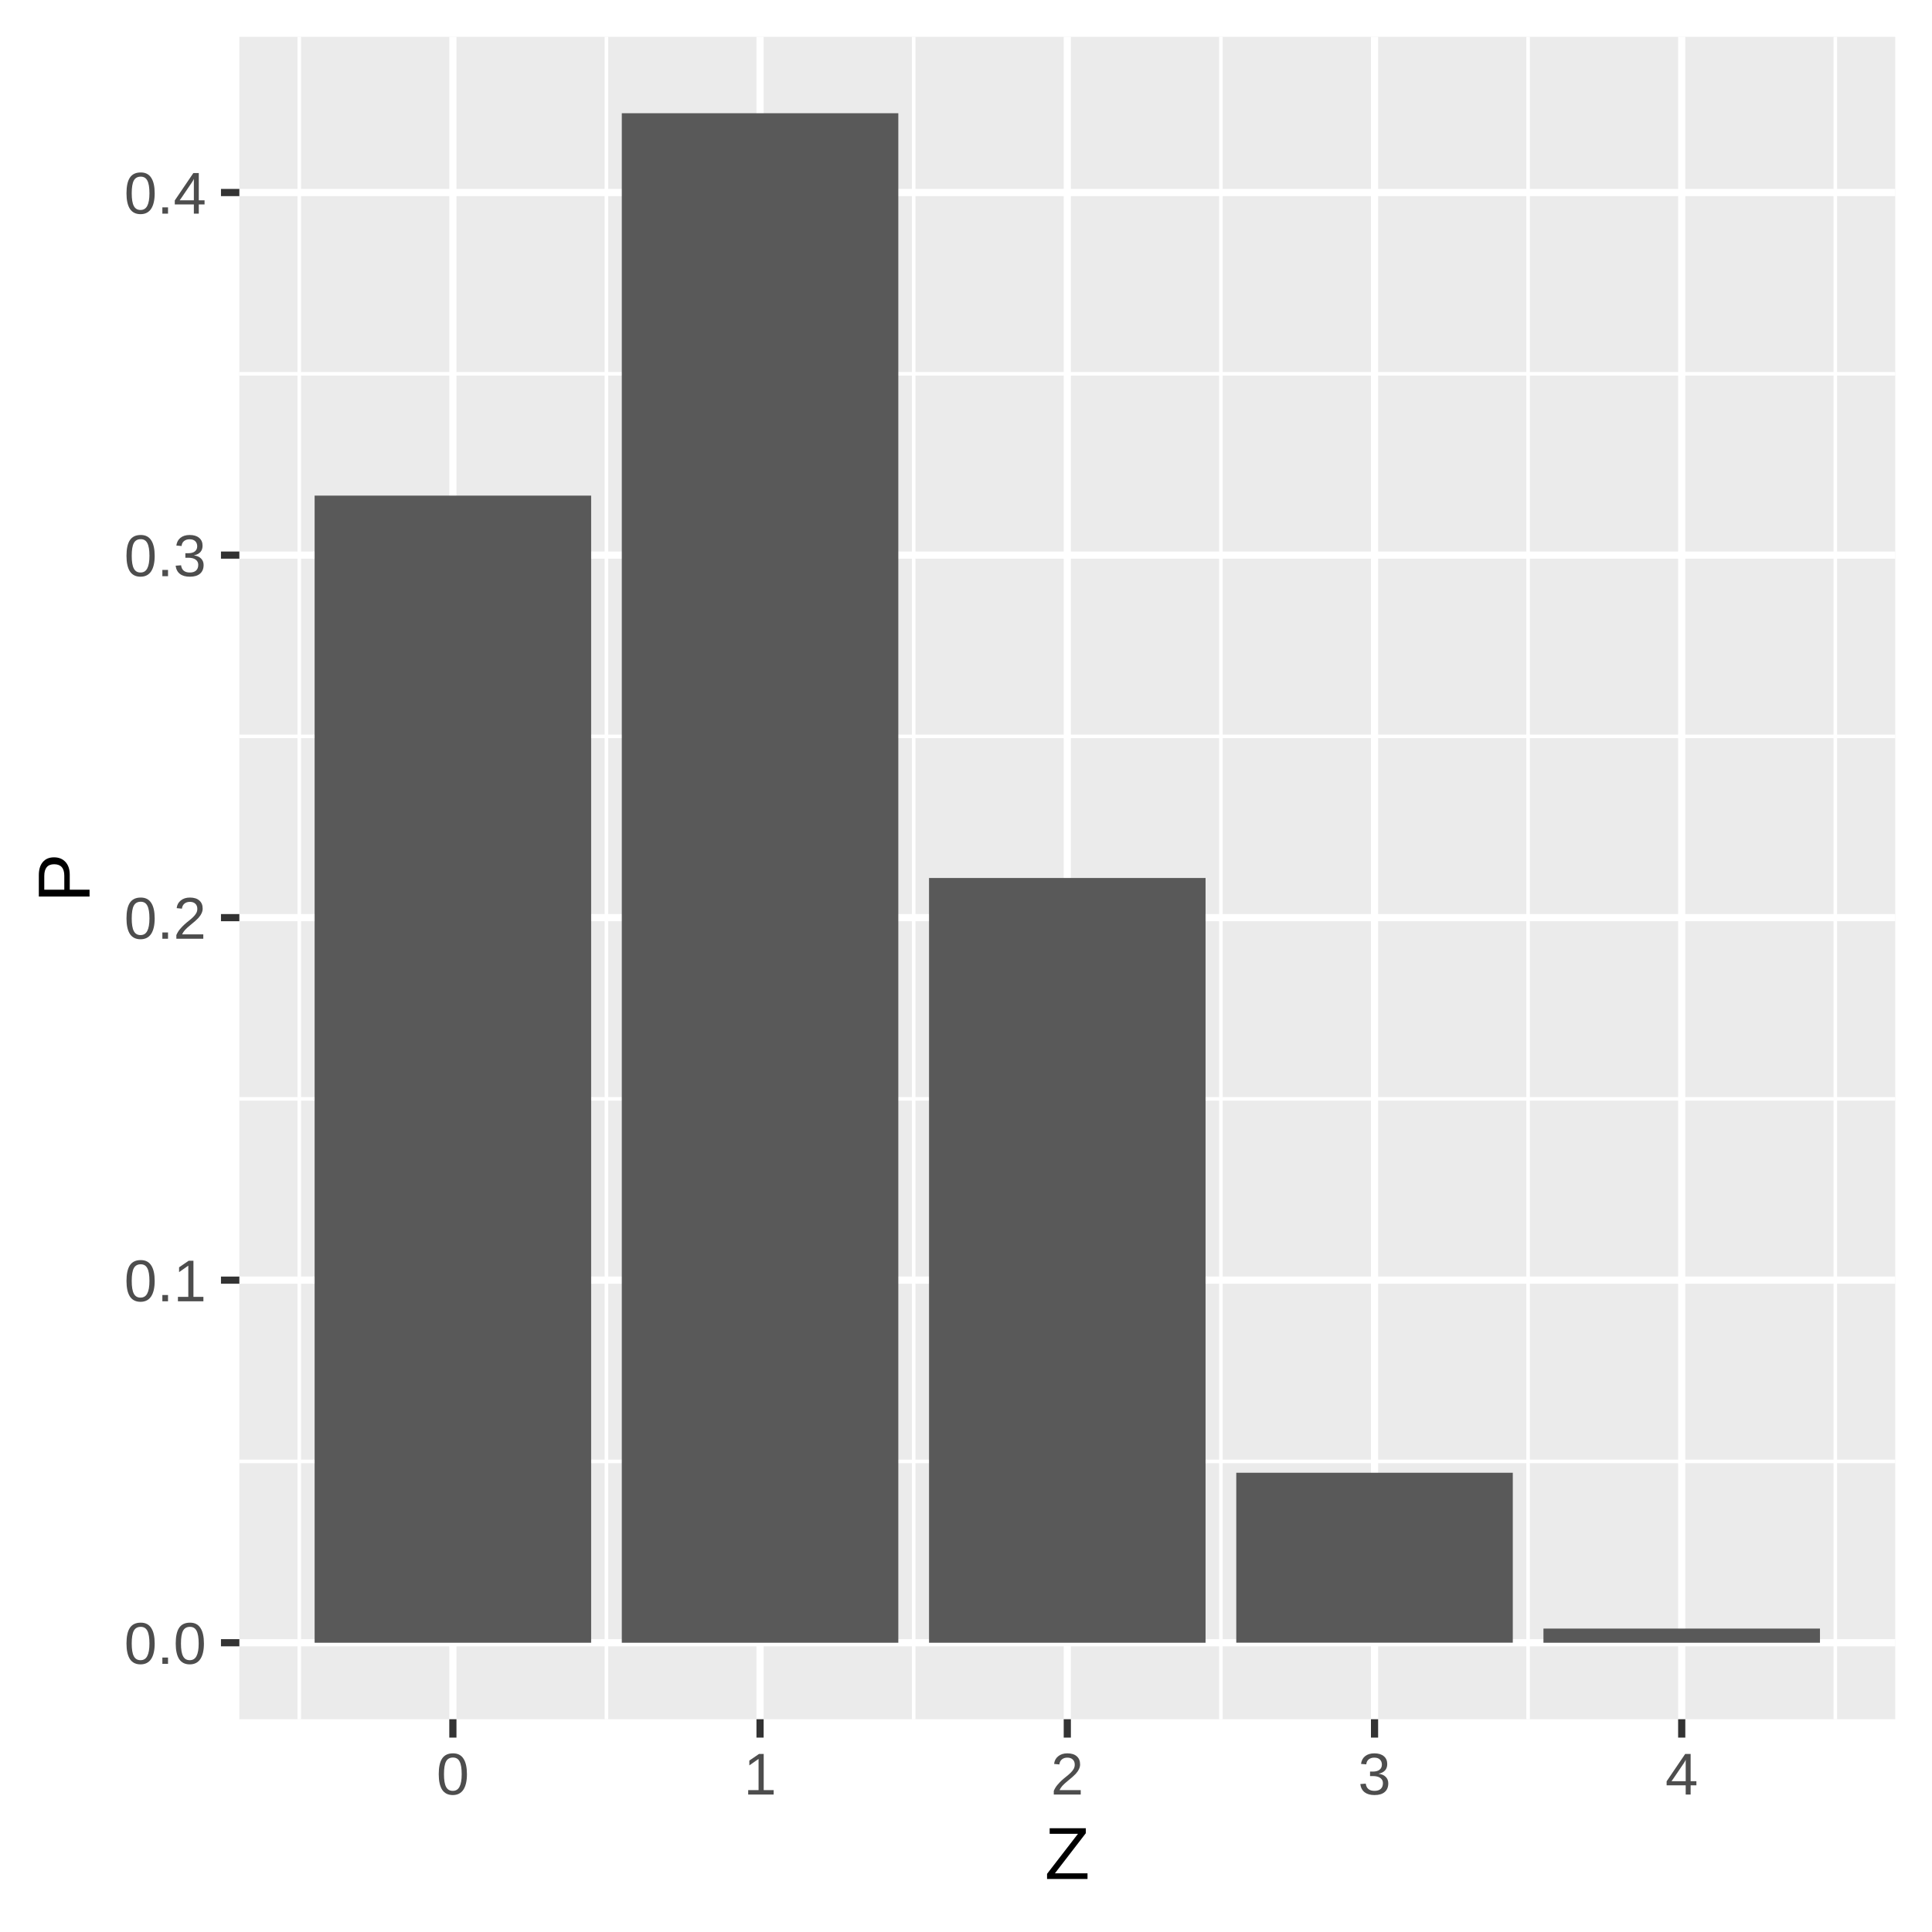
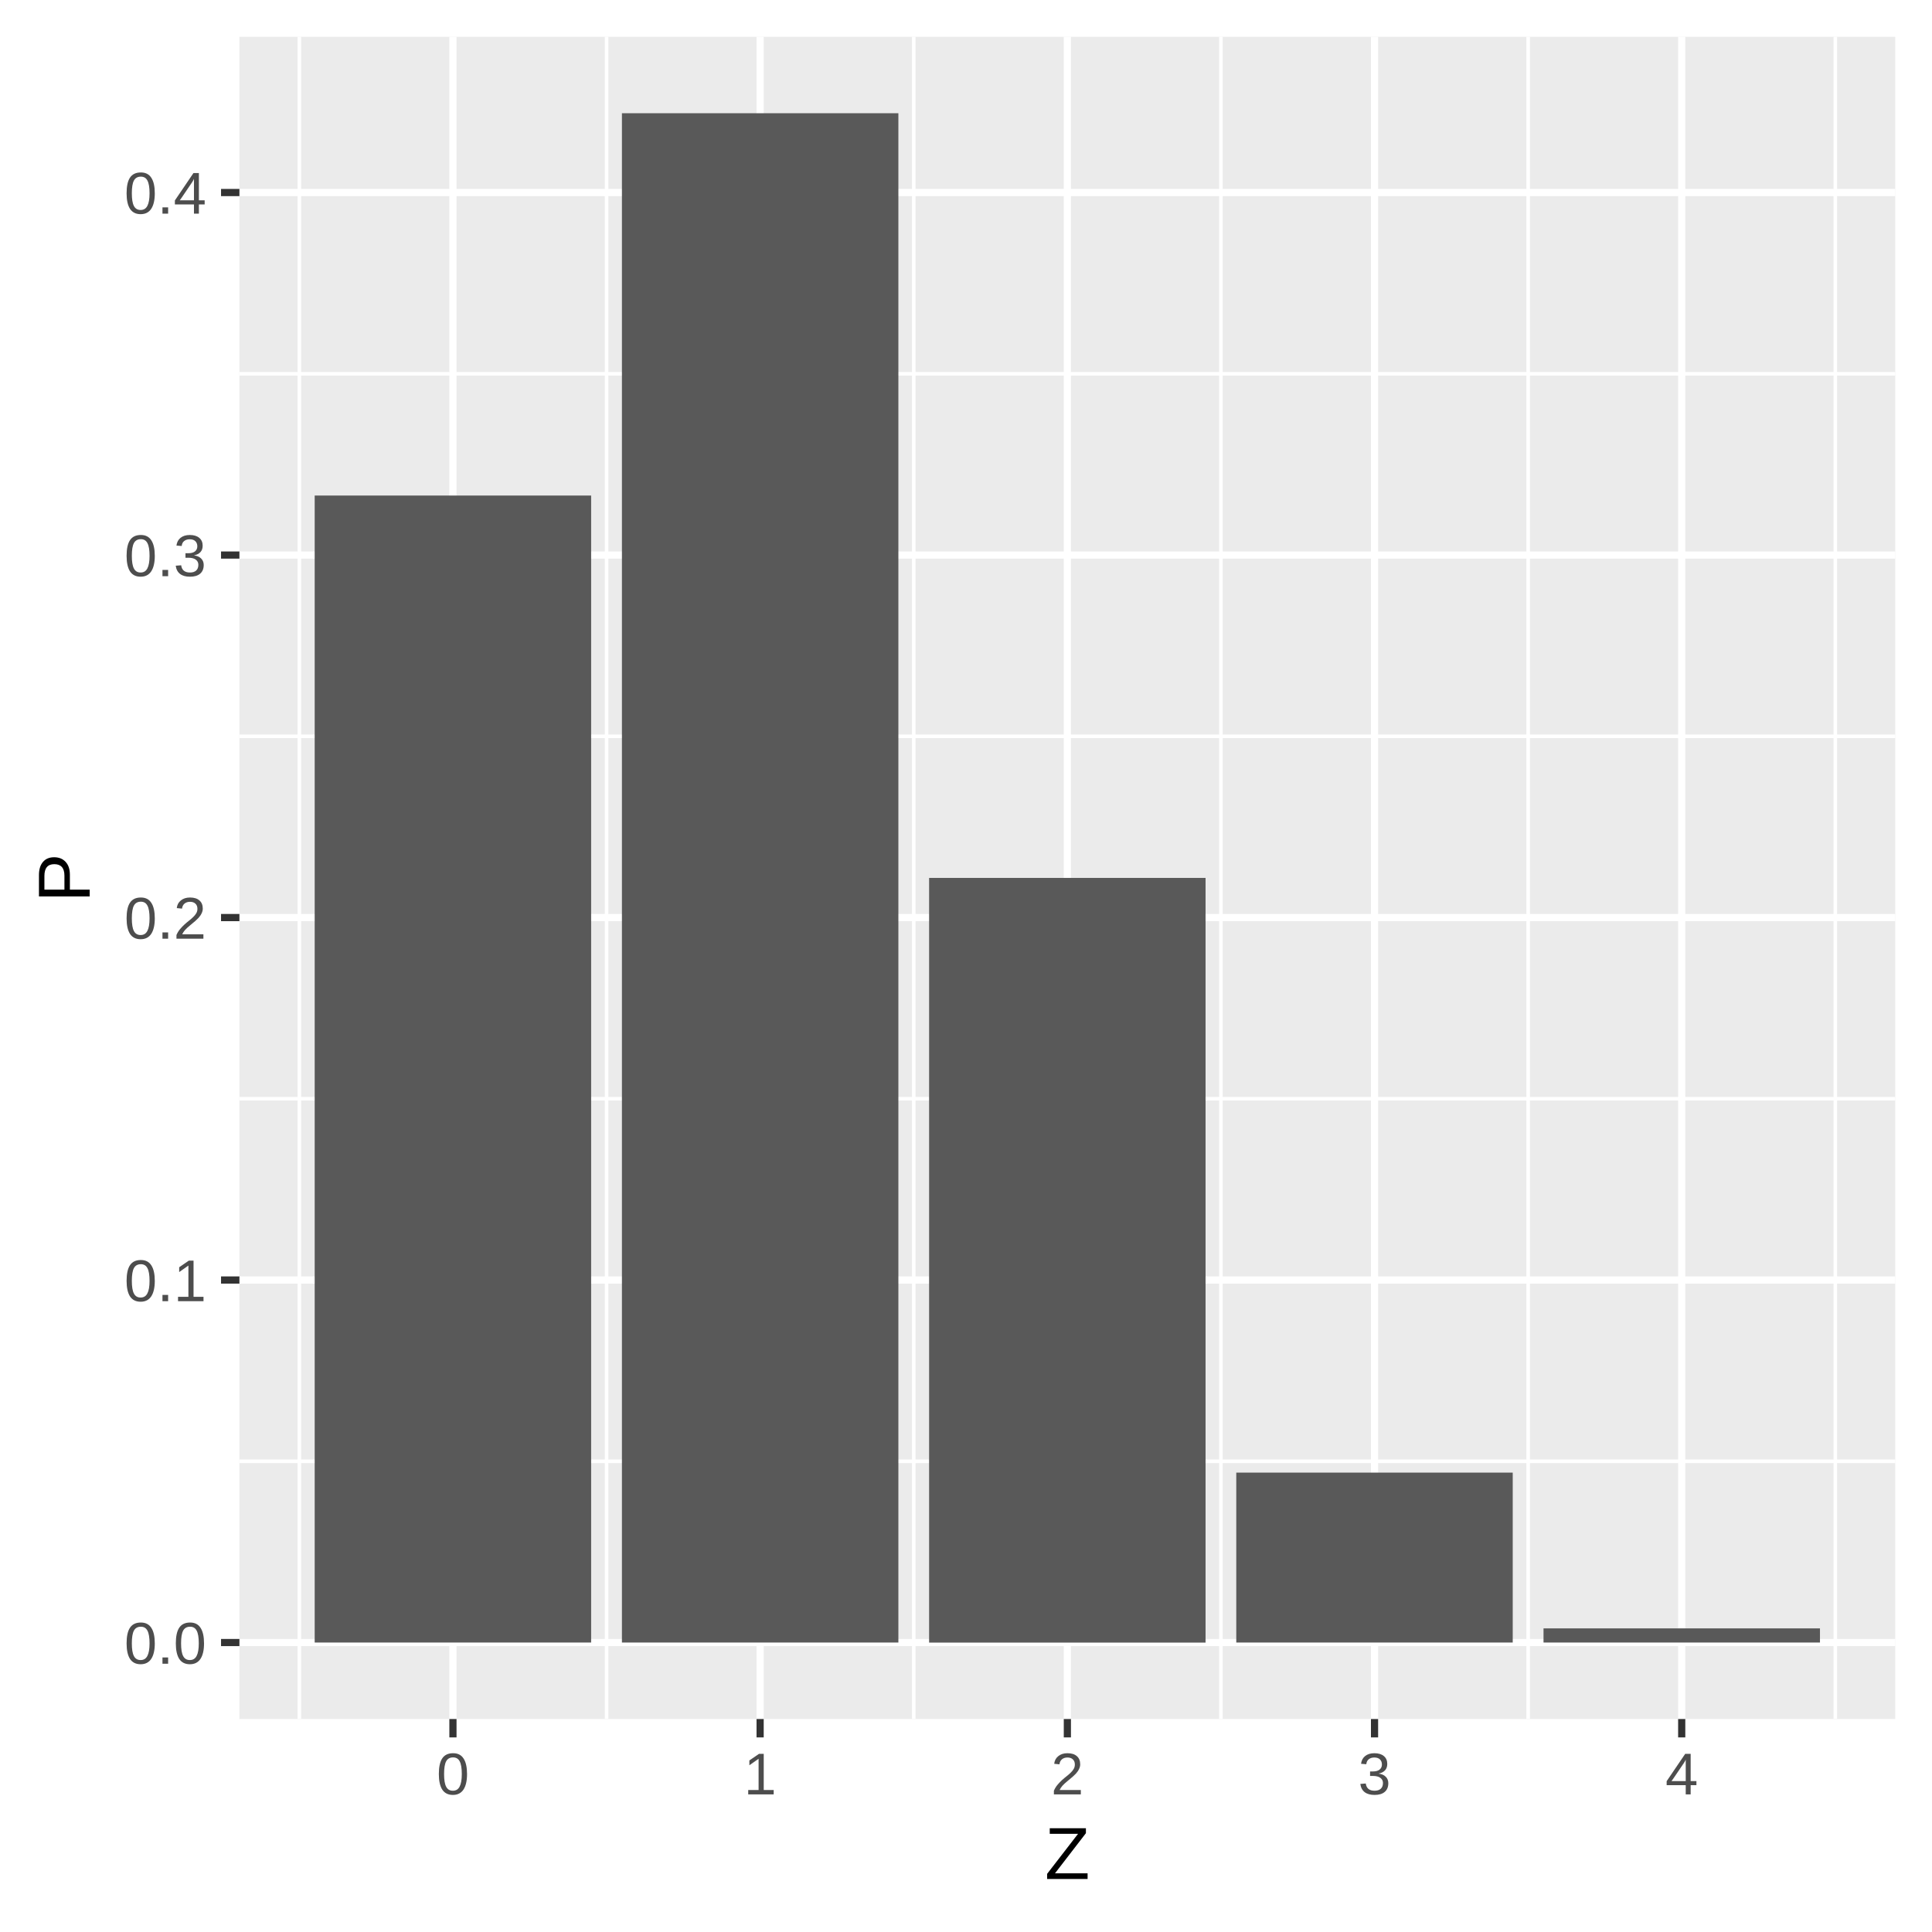
- <svg xmlns="http://www.w3.org/2000/svg" viewBox="0 0 288.00 288.00">
+ <svg xmlns="http://www.w3.org/2000/svg" class="svglite" width="288.00pt" height="288.00pt" viewBox="0 0 288.00 288.00">
  <defs>
    <style type="text/css">
-     line, polyline, polygon, path, rect, circle {
+     .svglite line, .svglite polyline, .svglite polygon, .svglite path, .svglite rect, .svglite circle {
      fill: none;
      stroke: #000000;
      stroke-linecap: round;
      stroke-linejoin: round;
      stroke-miterlimit: 10.00;
    }
+     .svglite text {
+       white-space: pre;
+     }
  </style>
  </defs>
  <rect width="100%" height="100%" style="stroke: none; fill: #FFFFFF;" />
-   <rect x="0.00" y="0.00" width="288.00" height="288.00" style="stroke-width: 1.07; stroke: #FFFFFF; fill: #FFFFFF;" />
  <defs>
-     <clipPath id="cpMzUuNjh8MjgyLjUyfDI1Ni4yOHw1LjQ4">
-       <rect x="35.68" y="5.48" width="246.84" height="250.80" />
-     </clipPath>
-   </defs>
-   <rect x="35.68" y="5.48" width="246.84" height="250.80" style="stroke-width: 1.07; stroke: none; fill: #EBEBEB;" clip-path="url(#cpMzUuNjh8MjgyLjUyfDI1Ni4yOHw1LjQ4)" />
-   <polyline points="35.68,217.85 282.52,217.85 " style="stroke-width: 0.53; stroke: #FFFFFF; stroke-linecap: butt;" clip-path="url(#cpMzUuNjh8MjgyLjUyfDI1Ni4yOHw1LjQ4)" />
-   <polyline points="35.68,163.81 282.52,163.81 " style="stroke-width: 0.53; stroke: #FFFFFF; stroke-linecap: butt;" clip-path="url(#cpMzUuNjh8MjgyLjUyfDI1Ni4yOHw1LjQ4)" />
-   <polyline points="35.68,109.77 282.52,109.77 " style="stroke-width: 0.53; stroke: #FFFFFF; stroke-linecap: butt;" clip-path="url(#cpMzUuNjh8MjgyLjUyfDI1Ni4yOHw1LjQ4)" />
-   <polyline points="35.68,55.72 282.52,55.72 " style="stroke-width: 0.53; stroke: #FFFFFF; stroke-linecap: butt;" clip-path="url(#cpMzUuNjh8MjgyLjUyfDI1Ni4yOHw1LjQ4)" />
-   <polyline points="44.61,256.28 44.61,5.48 " style="stroke-width: 0.53; stroke: #FFFFFF; stroke-linecap: butt;" clip-path="url(#cpMzUuNjh8MjgyLjUyfDI1Ni4yOHw1LjQ4)" />
-   <polyline points="90.40,256.28 90.40,5.48 " style="stroke-width: 0.53; stroke: #FFFFFF; stroke-linecap: butt;" clip-path="url(#cpMzUuNjh8MjgyLjUyfDI1Ni4yOHw1LjQ4)" />
-   <polyline points="136.20,256.28 136.20,5.48 " style="stroke-width: 0.53; stroke: #FFFFFF; stroke-linecap: butt;" clip-path="url(#cpMzUuNjh8MjgyLjUyfDI1Ni4yOHw1LjQ4)" />
-   <polyline points="182.00,256.28 182.00,5.48 " style="stroke-width: 0.53; stroke: #FFFFFF; stroke-linecap: butt;" clip-path="url(#cpMzUuNjh8MjgyLjUyfDI1Ni4yOHw1LjQ4)" />
-   <polyline points="227.79,256.28 227.79,5.48 " style="stroke-width: 0.53; stroke: #FFFFFF; stroke-linecap: butt;" clip-path="url(#cpMzUuNjh8MjgyLjUyfDI1Ni4yOHw1LjQ4)" />
-   <polyline points="273.59,256.28 273.59,5.48 " style="stroke-width: 0.53; stroke: #FFFFFF; stroke-linecap: butt;" clip-path="url(#cpMzUuNjh8MjgyLjUyfDI1Ni4yOHw1LjQ4)" />
-   <polyline points="35.68,244.88 282.52,244.88 " style="stroke-width: 1.07; stroke: #FFFFFF; stroke-linecap: butt;" clip-path="url(#cpMzUuNjh8MjgyLjUyfDI1Ni4yOHw1LjQ4)" />
-   <polyline points="35.68,190.83 282.52,190.83 " style="stroke-width: 1.07; stroke: #FFFFFF; stroke-linecap: butt;" clip-path="url(#cpMzUuNjh8MjgyLjUyfDI1Ni4yOHw1LjQ4)" />
-   <polyline points="35.68,136.79 282.52,136.79 " style="stroke-width: 1.07; stroke: #FFFFFF; stroke-linecap: butt;" clip-path="url(#cpMzUuNjh8MjgyLjUyfDI1Ni4yOHw1LjQ4)" />
-   <polyline points="35.68,82.75 282.52,82.75 " style="stroke-width: 1.07; stroke: #FFFFFF; stroke-linecap: butt;" clip-path="url(#cpMzUuNjh8MjgyLjUyfDI1Ni4yOHw1LjQ4)" />
-   <polyline points="35.68,28.70 282.52,28.70 " style="stroke-width: 1.07; stroke: #FFFFFF; stroke-linecap: butt;" clip-path="url(#cpMzUuNjh8MjgyLjUyfDI1Ni4yOHw1LjQ4)" />
-   <polyline points="67.51,256.28 67.51,5.48 " style="stroke-width: 1.07; stroke: #FFFFFF; stroke-linecap: butt;" clip-path="url(#cpMzUuNjh8MjgyLjUyfDI1Ni4yOHw1LjQ4)" />
-   <polyline points="113.30,256.28 113.30,5.48 " style="stroke-width: 1.07; stroke: #FFFFFF; stroke-linecap: butt;" clip-path="url(#cpMzUuNjh8MjgyLjUyfDI1Ni4yOHw1LjQ4)" />
-   <polyline points="159.10,256.28 159.10,5.48 " style="stroke-width: 1.07; stroke: #FFFFFF; stroke-linecap: butt;" clip-path="url(#cpMzUuNjh8MjgyLjUyfDI1Ni4yOHw1LjQ4)" />
-   <polyline points="204.90,256.28 204.90,5.48 " style="stroke-width: 1.07; stroke: #FFFFFF; stroke-linecap: butt;" clip-path="url(#cpMzUuNjh8MjgyLjUyfDI1Ni4yOHw1LjQ4)" />
-   <polyline points="250.69,256.28 250.69,5.48 " style="stroke-width: 1.07; stroke: #FFFFFF; stroke-linecap: butt;" clip-path="url(#cpMzUuNjh8MjgyLjUyfDI1Ni4yOHw1LjQ4)" />
-   <rect x="46.90" y="73.88" width="41.22" height="171.00" style="stroke-width: 1.07; stroke: none; stroke-linecap: square; stroke-linejoin: miter; fill: #595959;" clip-path="url(#cpMzUuNjh8MjgyLjUyfDI1Ni4yOHw1LjQ4)" />
-   <rect x="92.69" y="16.88" width="41.22" height="228.00" style="stroke-width: 1.07; stroke: none; stroke-linecap: square; stroke-linejoin: miter; fill: #595959;" clip-path="url(#cpMzUuNjh8MjgyLjUyfDI1Ni4yOHw1LjQ4)" />
-   <rect x="138.49" y="130.88" width="41.22" height="114.00" style="stroke-width: 1.07; stroke: none; stroke-linecap: square; stroke-linejoin: miter; fill: #595959;" clip-path="url(#cpMzUuNjh8MjgyLjUyfDI1Ni4yOHw1LjQ4)" />
-   <rect x="184.29" y="219.54" width="41.22" height="25.33" style="stroke-width: 1.07; stroke: none; stroke-linecap: square; stroke-linejoin: miter; fill: #595959;" clip-path="url(#cpMzUuNjh8MjgyLjUyfDI1Ni4yOHw1LjQ4)" />
-   <rect x="230.08" y="242.77" width="41.22" height="2.11" style="stroke-width: 1.07; stroke: none; stroke-linecap: square; stroke-linejoin: miter; fill: #595959;" clip-path="url(#cpMzUuNjh8MjgyLjUyfDI1Ni4yOHw1LjQ4)" />
-   <defs>
-     <clipPath id="cpMC4wMHwyODguMDB8Mjg4LjAwfDAuMDA=">
+     <clipPath id="cpMC4wMHwyODguMDB8MC4wMHwyODguMDA=">
      <rect x="0.00" y="0.00" width="288.00" height="288.00" />
    </clipPath>
  </defs>
-   <g clip-path="url(#cpMC4wMHwyODguMDB8Mjg4LjAwfDAuMDA=)">
-     <text x="18.51" y="248.03" style="font-size: 8.80px; fill: #4D4D4D; font-family: Arial;" textLength="12.23px" lengthAdjust="spacingAndGlyphs">0.0</text>
+   <g clip-path="url(#cpMC4wMHwyODguMDB8MC4wMHwyODguMDA=)">
+     <rect x="0" y="0.00" width="288.00" height="288.00" style="stroke-width: 1.07; stroke: #FFFFFF; fill: #FFFFFF;" />
  </g>
-   <g clip-path="url(#cpMC4wMHwyODguMDB8Mjg4LjAwfDAuMDA=)">
-     <text x="18.51" y="193.98" style="font-size: 8.80px; fill: #4D4D4D; font-family: Arial;" textLength="12.23px" lengthAdjust="spacingAndGlyphs">0.1</text>
+   <defs>
+     <clipPath id="cpMzUuNjl8MjgyLjUyfDUuNDh8MjU2LjI1">
+       <rect x="35.69" y="5.48" width="246.83" height="250.77" />
+     </clipPath>
+   </defs>
+   <g clip-path="url(#cpMzUuNjl8MjgyLjUyfDUuNDh8MjU2LjI1)">
+     <rect x="35.69" y="5.48" width="246.83" height="250.77" style="stroke-width: 1.07; stroke: none; fill: #EBEBEB;" />
+     <polyline points="35.69,217.83 282.52,217.83 " style="stroke-width: 0.53; stroke: #FFFFFF; stroke-linecap: butt;" />
+     <polyline points="35.69,163.79 282.52,163.79 " style="stroke-width: 0.53; stroke: #FFFFFF; stroke-linecap: butt;" />
+     <polyline points="35.69,109.76 282.52,109.76 " style="stroke-width: 0.53; stroke: #FFFFFF; stroke-linecap: butt;" />
+     <polyline points="35.69,55.72 282.52,55.72 " style="stroke-width: 0.53; stroke: #FFFFFF; stroke-linecap: butt;" />
+     <polyline points="44.62,256.25 44.62,5.48 " style="stroke-width: 0.53; stroke: #FFFFFF; stroke-linecap: butt;" />
+     <polyline points="90.42,256.25 90.42,5.48 " style="stroke-width: 0.53; stroke: #FFFFFF; stroke-linecap: butt;" />
+     <polyline points="136.21,256.25 136.21,5.48 " style="stroke-width: 0.53; stroke: #FFFFFF; stroke-linecap: butt;" />
+     <polyline points="182.00,256.25 182.00,5.48 " style="stroke-width: 0.53; stroke: #FFFFFF; stroke-linecap: butt;" />
+     <polyline points="227.80,256.25 227.80,5.48 " style="stroke-width: 0.53; stroke: #FFFFFF; stroke-linecap: butt;" />
+     <polyline points="273.59,256.25 273.59,5.48 " style="stroke-width: 0.53; stroke: #FFFFFF; stroke-linecap: butt;" />
+     <polyline points="35.69,244.85 282.52,244.85 " style="stroke-width: 1.07; stroke: #FFFFFF; stroke-linecap: butt;" />
+     <polyline points="35.69,190.81 282.52,190.81 " style="stroke-width: 1.07; stroke: #FFFFFF; stroke-linecap: butt;" />
+     <polyline points="35.69,136.78 282.52,136.78 " style="stroke-width: 1.07; stroke: #FFFFFF; stroke-linecap: butt;" />
+     <polyline points="35.69,82.74 282.52,82.74 " style="stroke-width: 1.07; stroke: #FFFFFF; stroke-linecap: butt;" />
+     <polyline points="35.69,28.70 282.52,28.70 " style="stroke-width: 1.07; stroke: #FFFFFF; stroke-linecap: butt;" />
+     <polyline points="67.52,256.25 67.52,5.48 " style="stroke-width: 1.07; stroke: #FFFFFF; stroke-linecap: butt;" />
+     <polyline points="113.31,256.25 113.31,5.48 " style="stroke-width: 1.07; stroke: #FFFFFF; stroke-linecap: butt;" />
+     <polyline points="159.11,256.25 159.11,5.48 " style="stroke-width: 1.07; stroke: #FFFFFF; stroke-linecap: butt;" />
+     <polyline points="204.90,256.25 204.90,5.48 " style="stroke-width: 1.07; stroke: #FFFFFF; stroke-linecap: butt;" />
+     <polyline points="250.69,256.25 250.69,5.48 " style="stroke-width: 1.07; stroke: #FFFFFF; stroke-linecap: butt;" />
+     <rect x="46.91" y="73.87" width="41.21" height="170.98" style="stroke-width: 1.07; stroke: none; stroke-linecap: square; stroke-linejoin: miter; fill: #595959;" />
+     <rect x="92.71" y="16.88" width="41.21" height="227.97" style="stroke-width: 1.07; stroke: none; stroke-linecap: square; stroke-linejoin: miter; fill: #595959;" />
+     <rect x="138.50" y="130.87" width="41.21" height="113.99" style="stroke-width: 1.07; stroke: none; stroke-linecap: square; stroke-linejoin: miter; fill: #595959;" />
+     <rect x="184.29" y="219.52" width="41.21" height="25.33" style="stroke-width: 1.07; stroke: none; stroke-linecap: square; stroke-linejoin: miter; fill: #595959;" />
+     <rect x="230.09" y="242.74" width="41.21" height="2.11" style="stroke-width: 1.07; stroke: none; stroke-linecap: square; stroke-linejoin: miter; fill: #595959;" />
  </g>
-   <g clip-path="url(#cpMC4wMHwyODguMDB8Mjg4LjAwfDAuMDA=)">
-     <text x="18.51" y="139.94" style="font-size: 8.80px; fill: #4D4D4D; font-family: Arial;" textLength="12.23px" lengthAdjust="spacingAndGlyphs">0.2</text>
-   </g>
-   <g clip-path="url(#cpMC4wMHwyODguMDB8Mjg4LjAwfDAuMDA=)">
-     <text x="18.51" y="85.89" style="font-size: 8.80px; fill: #4D4D4D; font-family: Arial;" textLength="12.23px" lengthAdjust="spacingAndGlyphs">0.3</text>
-   </g>
-   <g clip-path="url(#cpMC4wMHwyODguMDB8Mjg4LjAwfDAuMDA=)">
-     <text x="18.51" y="31.85" style="font-size: 8.80px; fill: #4D4D4D; font-family: Arial;" textLength="12.23px" lengthAdjust="spacingAndGlyphs">0.4</text>
-   </g>
-   <polyline points="32.94,244.88 35.68,244.88 " style="stroke-width: 1.07; stroke: #333333; stroke-linecap: butt;" clip-path="url(#cpMC4wMHwyODguMDB8Mjg4LjAwfDAuMDA=)" />
-   <polyline points="32.94,190.83 35.68,190.83 " style="stroke-width: 1.07; stroke: #333333; stroke-linecap: butt;" clip-path="url(#cpMC4wMHwyODguMDB8Mjg4LjAwfDAuMDA=)" />
-   <polyline points="32.94,136.79 35.68,136.79 " style="stroke-width: 1.07; stroke: #333333; stroke-linecap: butt;" clip-path="url(#cpMC4wMHwyODguMDB8Mjg4LjAwfDAuMDA=)" />
-   <polyline points="32.94,82.75 35.68,82.75 " style="stroke-width: 1.07; stroke: #333333; stroke-linecap: butt;" clip-path="url(#cpMC4wMHwyODguMDB8Mjg4LjAwfDAuMDA=)" />
-   <polyline points="32.94,28.70 35.68,28.70 " style="stroke-width: 1.07; stroke: #333333; stroke-linecap: butt;" clip-path="url(#cpMC4wMHwyODguMDB8Mjg4LjAwfDAuMDA=)" />
-   <polyline points="67.51,259.02 67.51,256.28 " style="stroke-width: 1.07; stroke: #333333; stroke-linecap: butt;" clip-path="url(#cpMC4wMHwyODguMDB8Mjg4LjAwfDAuMDA=)" />
-   <polyline points="113.30,259.02 113.30,256.28 " style="stroke-width: 1.07; stroke: #333333; stroke-linecap: butt;" clip-path="url(#cpMC4wMHwyODguMDB8Mjg4LjAwfDAuMDA=)" />
-   <polyline points="159.10,259.02 159.10,256.28 " style="stroke-width: 1.07; stroke: #333333; stroke-linecap: butt;" clip-path="url(#cpMC4wMHwyODguMDB8Mjg4LjAwfDAuMDA=)" />
-   <polyline points="204.90,259.02 204.90,256.28 " style="stroke-width: 1.07; stroke: #333333; stroke-linecap: butt;" clip-path="url(#cpMC4wMHwyODguMDB8Mjg4LjAwfDAuMDA=)" />
-   <polyline points="250.69,259.02 250.69,256.28 " style="stroke-width: 1.07; stroke: #333333; stroke-linecap: butt;" clip-path="url(#cpMC4wMHwyODguMDB8Mjg4LjAwfDAuMDA=)" />
-   <g clip-path="url(#cpMC4wMHwyODguMDB8Mjg4LjAwfDAuMDA=)">
-     <text x="65.06" y="267.51" style="font-size: 8.80px; fill: #4D4D4D; font-family: Arial;" textLength="4.89px" lengthAdjust="spacingAndGlyphs">0</text>
-   </g>
-   <g clip-path="url(#cpMC4wMHwyODguMDB8Mjg4LjAwfDAuMDA=)">
-     <text x="110.86" y="267.51" style="font-size: 8.80px; fill: #4D4D4D; font-family: Arial;" textLength="4.89px" lengthAdjust="spacingAndGlyphs">1</text>
-   </g>
-   <g clip-path="url(#cpMC4wMHwyODguMDB8Mjg4LjAwfDAuMDA=)">
-     <text x="156.65" y="267.51" style="font-size: 8.80px; fill: #4D4D4D; font-family: Arial;" textLength="4.89px" lengthAdjust="spacingAndGlyphs">2</text>
-   </g>
-   <g clip-path="url(#cpMC4wMHwyODguMDB8Mjg4LjAwfDAuMDA=)">
-     <text x="202.45" y="267.51" style="font-size: 8.80px; fill: #4D4D4D; font-family: Arial;" textLength="4.89px" lengthAdjust="spacingAndGlyphs">3</text>
-   </g>
-   <g clip-path="url(#cpMC4wMHwyODguMDB8Mjg4LjAwfDAuMDA=)">
-     <text x="248.24" y="267.51" style="font-size: 8.80px; fill: #4D4D4D; font-family: Arial;" textLength="4.89px" lengthAdjust="spacingAndGlyphs">4</text>
-   </g>
-   <g clip-path="url(#cpMC4wMHwyODguMDB8Mjg4LjAwfDAuMDA=)">
-     <text x="155.74" y="280.10" style="font-size: 11.00px; font-family: Arial;" textLength="6.72px" lengthAdjust="spacingAndGlyphs">Z</text>
-   </g>
-   <g clip-path="url(#cpMC4wMHwyODguMDB8Mjg4LjAwfDAuMDA=)">
-     <text transform="translate(13.35,134.55) rotate(-90)" style="font-size: 11.00px; font-family: Arial;" textLength="7.34px" lengthAdjust="spacingAndGlyphs">P</text>
+   <g clip-path="url(#cpMC4wMHwyODguMDB8MC4wMHwyODguMDA=)">
+     <text x="30.76" y="248.01" text-anchor="end" style="font-size: 8.80px;fill: #4D4D4D; font-family: &quot;Arial&quot;;" textLength="12.23px" lengthAdjust="spacingAndGlyphs">0.0</text>
+     <text x="30.76" y="193.97" text-anchor="end" style="font-size: 8.80px;fill: #4D4D4D; font-family: &quot;Arial&quot;;" textLength="12.23px" lengthAdjust="spacingAndGlyphs">0.1</text>
+     <text x="30.76" y="139.93" text-anchor="end" style="font-size: 8.80px;fill: #4D4D4D; font-family: &quot;Arial&quot;;" textLength="12.23px" lengthAdjust="spacingAndGlyphs">0.2</text>
+     <text x="30.76" y="85.89" text-anchor="end" style="font-size: 8.80px;fill: #4D4D4D; font-family: &quot;Arial&quot;;" textLength="12.23px" lengthAdjust="spacingAndGlyphs">0.3</text>
+     <text x="30.76" y="31.85" text-anchor="end" style="font-size: 8.80px;fill: #4D4D4D; font-family: &quot;Arial&quot;;" textLength="12.23px" lengthAdjust="spacingAndGlyphs">0.4</text>
+     <polyline points="32.95,244.85 35.69,244.85 " style="stroke-width: 1.07; stroke: #333333; stroke-linecap: butt;" />
+     <polyline points="32.95,190.81 35.69,190.81 " style="stroke-width: 1.07; stroke: #333333; stroke-linecap: butt;" />
+     <polyline points="32.95,136.78 35.69,136.78 " style="stroke-width: 1.07; stroke: #333333; stroke-linecap: butt;" />
+     <polyline points="32.95,82.74 35.69,82.74 " style="stroke-width: 1.07; stroke: #333333; stroke-linecap: butt;" />
+     <polyline points="32.95,28.70 35.69,28.70 " style="stroke-width: 1.07; stroke: #333333; stroke-linecap: butt;" />
+     <polyline points="67.52,258.99 67.52,256.25 " style="stroke-width: 1.07; stroke: #333333; stroke-linecap: butt;" />
+     <polyline points="113.31,258.99 113.31,256.25 " style="stroke-width: 1.07; stroke: #333333; stroke-linecap: butt;" />
+     <polyline points="159.11,258.99 159.11,256.25 " style="stroke-width: 1.07; stroke: #333333; stroke-linecap: butt;" />
+     <polyline points="204.90,258.99 204.90,256.25 " style="stroke-width: 1.07; stroke: #333333; stroke-linecap: butt;" />
+     <polyline points="250.69,258.99 250.69,256.25 " style="stroke-width: 1.07; stroke: #333333; stroke-linecap: butt;" />
+     <text x="67.52" y="267.49" text-anchor="middle" style="font-size: 8.80px;fill: #4D4D4D; font-family: &quot;Arial&quot;;" textLength="4.90px" lengthAdjust="spacingAndGlyphs">0</text>
+     <text x="113.31" y="267.49" text-anchor="middle" style="font-size: 8.80px;fill: #4D4D4D; font-family: &quot;Arial&quot;;" textLength="4.90px" lengthAdjust="spacingAndGlyphs">1</text>
+     <text x="159.11" y="267.49" text-anchor="middle" style="font-size: 8.80px;fill: #4D4D4D; font-family: &quot;Arial&quot;;" textLength="4.90px" lengthAdjust="spacingAndGlyphs">2</text>
+     <text x="204.90" y="267.49" text-anchor="middle" style="font-size: 8.80px;fill: #4D4D4D; font-family: &quot;Arial&quot;;" textLength="4.90px" lengthAdjust="spacingAndGlyphs">3</text>
+     <text x="250.69" y="267.49" text-anchor="middle" style="font-size: 8.80px;fill: #4D4D4D; font-family: &quot;Arial&quot;;" textLength="4.90px" lengthAdjust="spacingAndGlyphs">4</text>
+     <text x="159.11" y="280.10" text-anchor="middle" style="font-size: 11.00px; font-family: &quot;Arial&quot;;" textLength="6.72px" lengthAdjust="spacingAndGlyphs">Z</text>
+     <text transform="translate(13.37,130.87) rotate(-90)" text-anchor="middle" style="font-size: 11.00px; font-family: &quot;Arial&quot;;" textLength="7.34px" lengthAdjust="spacingAndGlyphs">P</text>
  </g>
</svg>
